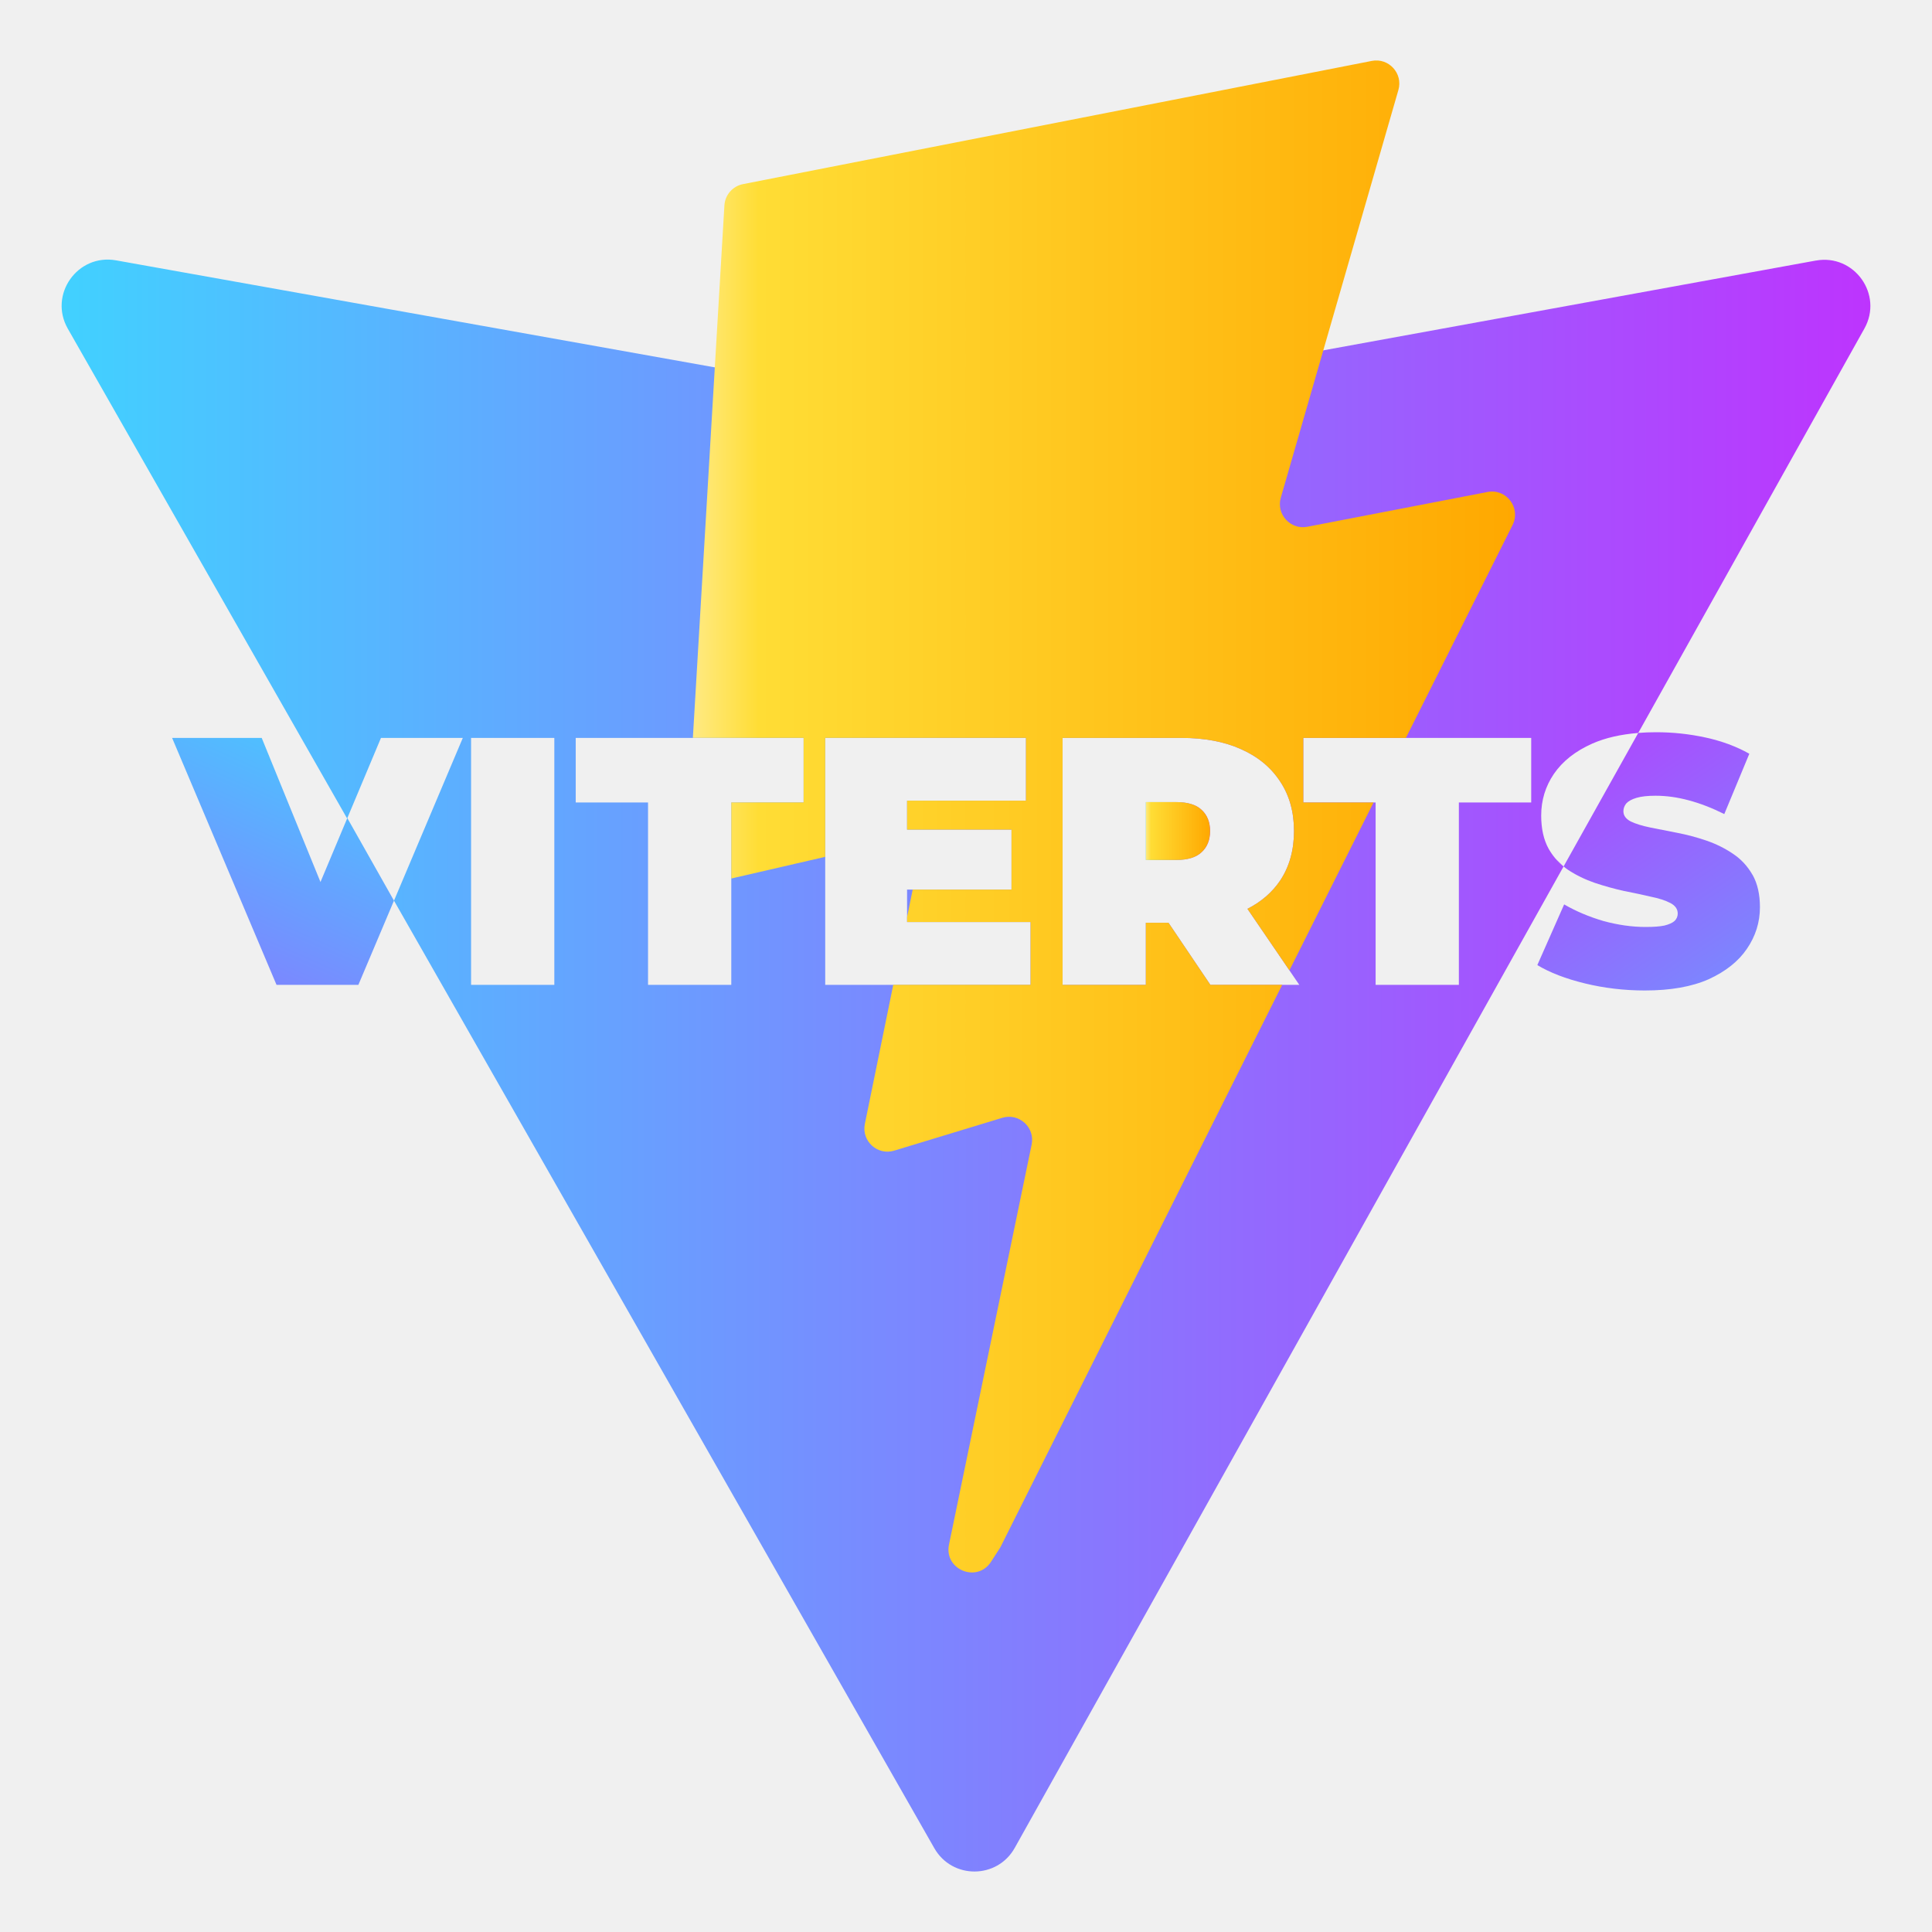
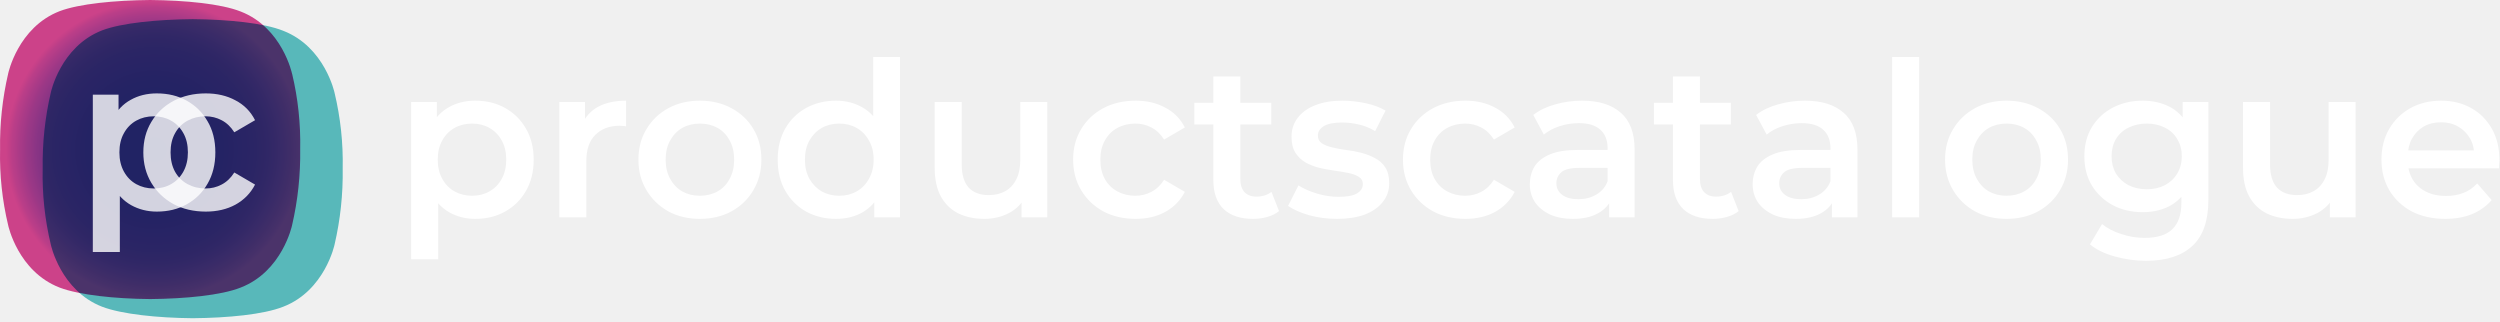
- <svg xmlns="http://www.w3.org/2000/svg" xmlns:xlink="http://www.w3.org/1999/xlink" id="Layer_1" viewBox="0 0 1000 1000">
+ <svg xmlns="http://www.w3.org/2000/svg" fill="none" viewBox="0 0 833 107">
+   <path d="M111.494 31s-3.21-15.34-17.11-20.74c-6.53-2.63-18.46-3.77-30.17-3.88-11.72.11-23.65 1.25-30.19 3.74-13.89 5.39-17.1 20.74-17.1 20.74a104.576 104.576 0 0 0-2.7 25.3 98.853 98.853 0 0 0 2.7 25.3s3.21 15.35 17.1 20.74c6.53 2.49 18.46 3.73 30.18 3.83 11.71-.1 23.64-1.24 30.17-3.83 13.9-5.39 17.11-20.74 17.11-20.74a104.501 104.501 0 0 0 2.7-25.3 99.06 99.06 0 0 0-2.7-25.2l.01.04Z" fill="#58B8BA" />
+   <path style="mix-blend-mode:multiply" d="M97.314 24.58s-3.22-15.35-17.11-20.74C73.664 1.25 61.744.11 50.024 0c-11.72.11-23.65 1.25-30.18 3.73-13.89 5.4-17.11 20.74-17.11 20.74a104.62 104.62 0 0 0-2.71 25.3 99.3 99.3 0 0 0 2.7 25.3s3.23 15.35 17.12 20.74c6.53 2.49 18.46 3.74 30.18 3.84 11.72-.11 23.64-1.24 30.18-3.84 13.89-5.39 17.11-20.74 17.11-20.74a104.98 104.98 0 0 0 2.71-25.3 99.375 99.375 0 0 0-2.69-25.19h-.02Z" fill="url(#a)" />
+   <path d="M52.24 70.504c-3.12 0-5.976-.72-8.568-2.16-2.544-1.44-4.584-3.6-6.12-6.48-1.488-2.928-2.232-6.624-2.232-11.088 0-4.512.72-8.208 2.16-11.088 1.488-2.88 3.504-5.016 6.048-6.408 2.544-1.44 5.448-2.16 8.712-2.16 3.792 0 7.128.816 10.008 2.448 2.928 1.632 5.232 3.912 6.912 6.84 1.728 2.928 2.592 6.384 2.592 10.368s-.864 7.464-2.592 10.44c-1.68 2.928-3.984 5.208-6.912 6.84-2.88 1.632-6.216 2.448-10.008 2.448ZM30.928 83.968V31.552h8.568v9.072l-.288 10.224.72 10.224v22.896h-9ZM51.232 62.8c2.16 0 4.08-.48 5.76-1.44 1.728-.96 3.096-2.352 4.104-4.176 1.008-1.824 1.512-3.96 1.512-6.408 0-2.496-.504-4.632-1.512-6.408-1.008-1.824-2.376-3.216-4.104-4.176-1.68-.96-3.6-1.44-5.76-1.44-2.16 0-4.104.48-5.832 1.44-1.728.96-3.096 2.352-4.104 4.176-1.008 1.776-1.512 3.912-1.512 6.408 0 2.448.504 4.584 1.512 6.408 1.008 1.824 2.376 3.216 4.104 4.176 1.728.96 3.672 1.44 5.832 1.44Z" fill="#fff" fill-opacity=".8" />
+   <path d="M68.568 70.504c-4.032 0-7.632-.84-10.8-2.52-3.12-1.728-5.568-4.08-7.344-7.056-1.776-2.976-2.664-6.36-2.664-10.152 0-3.84.888-7.224 2.664-10.152 1.776-2.976 4.224-5.304 7.344-6.984 3.168-1.68 6.768-2.52 10.8-2.52 3.744 0 7.032.768 9.864 2.304 2.88 1.488 5.064 3.696 6.552 6.624l-6.912 4.032c-1.152-1.824-2.568-3.168-4.248-4.032-1.632-.864-3.408-1.296-5.328-1.296-2.208 0-4.2.48-5.976 1.44-1.776.96-3.168 2.352-4.176 4.176-1.008 1.776-1.512 3.912-1.512 6.408 0 2.496.504 4.656 1.512 6.48 1.008 1.776 2.4 3.144 4.176 4.104 1.776.96 3.768 1.44 5.976 1.44 1.92 0 3.696-.432 5.328-1.296 1.68-.864 3.096-2.208 4.248-4.032l6.912 4.032c-1.488 2.88-3.672 5.112-6.552 6.696-2.832 1.536-6.12 2.304-9.864 2.304Z" fill="#fff" fill-opacity=".8" />
+   <path d="M158.312 72.928c-3.12 0-5.976-.72-8.568-2.16-2.544-1.44-4.584-3.6-6.12-6.48-1.488-2.928-2.232-6.624-2.232-11.088 0-4.512.72-8.208 2.16-11.088 1.488-2.88 3.504-5.016 6.048-6.408 2.544-1.44 5.448-2.16 8.712-2.16 3.792 0 7.128.816 10.008 2.448 2.928 1.632 5.232 3.912 6.912 6.84 1.728 2.928 2.592 6.384 2.592 10.368s-.864 7.464-2.592 10.44c-1.68 2.928-3.984 5.208-6.912 6.84-2.88 1.632-6.216 2.448-10.008 2.448ZM137 86.392V33.976h8.568v9.072l-.288 10.224.72 10.224v22.896h-9Zm20.304-21.168c2.16 0 4.08-.48 5.76-1.44 1.728-.96 3.096-2.352 4.104-4.176 1.008-1.824 1.512-3.96 1.512-6.408 0-2.496-.504-4.632-1.512-6.408-1.008-1.824-2.376-3.216-4.104-4.176-1.68-.96-3.6-1.44-5.76-1.44-2.16 0-4.104.48-5.832 1.44-1.728.96-3.096 2.352-4.104 4.176-1.008 1.776-1.512 3.912-1.512 6.408 0 2.448.504 4.584 1.512 6.408 1.008 1.824 2.376 3.216 4.104 4.176 1.728.96 3.672 1.44 5.832 1.44ZM186.359 72.424V33.976h8.568V44.56l-1.008-3.096c1.152-2.592 2.952-4.56 5.4-5.904 2.496-1.344 5.592-2.016 9.288-2.016v8.568a4.465 4.465 0 0 0-1.08-.144 7.119 7.119 0 0 0-1.008-.072c-3.408 0-6.12 1.008-8.136 3.024-2.016 1.968-3.024 4.92-3.024 8.856v18.648h-9ZM233.171 72.928c-3.936 0-7.44-.84-10.512-2.52-3.072-1.728-5.496-4.08-7.272-7.056-1.776-2.976-2.664-6.36-2.664-10.152 0-3.84.888-7.224 2.664-10.152 1.776-2.976 4.2-5.304 7.272-6.984 3.072-1.68 6.576-2.52 10.512-2.52 3.984 0 7.512.84 10.584 2.52 3.12 1.68 5.544 3.984 7.272 6.912 1.776 2.928 2.664 6.336 2.664 10.224 0 3.792-.888 7.176-2.664 10.152-1.728 2.976-4.152 5.328-7.272 7.056-3.072 1.68-6.6 2.52-10.584 2.52Zm0-7.704c2.208 0 4.176-.48 5.904-1.44 1.728-.96 3.072-2.352 4.032-4.176 1.008-1.824 1.512-3.96 1.512-6.408 0-2.496-.504-4.632-1.512-6.408-.96-1.824-2.304-3.216-4.032-4.176-1.728-.96-3.672-1.44-5.832-1.44-2.208 0-4.176.48-5.904 1.44-1.68.96-3.024 2.352-4.032 4.176-1.008 1.776-1.512 3.912-1.512 6.408 0 2.448.504 4.584 1.512 6.408 1.008 1.824 2.352 3.216 4.032 4.176 1.728.96 3.672 1.44 5.832 1.44ZM278.569 72.928c-3.696 0-7.032-.816-10.008-2.448a18.377 18.377 0 0 1-6.912-6.912c-1.68-2.928-2.52-6.384-2.52-10.368s.84-7.44 2.52-10.368c1.68-2.928 3.984-5.208 6.912-6.84 2.976-1.632 6.312-2.448 10.008-2.448 3.216 0 6.096.72 8.64 2.16 2.544 1.392 4.56 3.528 6.048 6.408 1.488 2.88 2.232 6.576 2.232 11.088 0 4.464-.72 8.16-2.16 11.088-1.44 2.88-3.432 5.04-5.976 6.48-2.544 1.44-5.472 2.16-8.784 2.16Zm1.08-7.704c2.16 0 4.08-.48 5.76-1.44 1.728-.96 3.096-2.352 4.104-4.176 1.056-1.824 1.584-3.96 1.584-6.408 0-2.496-.528-4.632-1.584-6.408-1.008-1.824-2.376-3.216-4.104-4.176-1.68-.96-3.6-1.44-5.76-1.44-2.16 0-4.104.48-5.832 1.44-1.68.96-3.048 2.352-4.104 4.176-1.008 1.776-1.512 3.912-1.512 6.408 0 2.448.504 4.584 1.512 6.408 1.056 1.824 2.424 3.216 4.104 4.176 1.728.96 3.672 1.44 5.832 1.44Zm11.664 7.2v-9.072l.36-10.224-.72-10.224V19h8.928v53.424h-8.568ZM327.999 72.928c-3.264 0-6.144-.6-8.64-1.8-2.496-1.248-4.44-3.12-5.832-5.616-1.392-2.544-2.088-5.736-2.088-9.576v-21.96h9v20.736c0 3.456.768 6.048 2.304 7.776 1.584 1.68 3.816 2.52 6.696 2.52 2.112 0 3.936-.432 5.472-1.296 1.584-.864 2.808-2.16 3.672-3.888.912-1.728 1.368-3.864 1.368-6.408v-19.44h9v38.448h-8.568V62.056l1.512 3.168c-1.296 2.496-3.192 4.416-5.688 5.76-2.496 1.296-5.232 1.944-8.208 1.944ZM378.374 72.928c-4.032 0-7.632-.84-10.8-2.52-3.12-1.728-5.568-4.08-7.344-7.056-1.776-2.976-2.664-6.36-2.664-10.152 0-3.84.888-7.224 2.664-10.152 1.776-2.976 4.224-5.304 7.344-6.984 3.168-1.68 6.768-2.52 10.8-2.52 3.744 0 7.032.768 9.864 2.304 2.88 1.488 5.064 3.696 6.552 6.624l-6.912 4.032c-1.152-1.824-2.568-3.168-4.248-4.032-1.632-.864-3.408-1.296-5.328-1.296-2.208 0-4.2.48-5.976 1.44-1.776.96-3.168 2.352-4.176 4.176-1.008 1.776-1.512 3.912-1.512 6.408 0 2.496.504 4.656 1.512 6.48 1.008 1.776 2.4 3.144 4.176 4.104 1.776.96 3.768 1.44 5.976 1.44 1.92 0 3.696-.432 5.328-1.296 1.68-.864 3.096-2.208 4.248-4.032l6.912 4.032c-1.488 2.88-3.672 5.112-6.552 6.696-2.832 1.536-6.12 2.304-9.864 2.304ZM417.535 72.928c-4.224 0-7.489-1.08-9.793-3.24-2.304-2.208-3.456-5.448-3.456-9.72V25.48h9v34.272c0 1.824.457 3.24 1.369 4.248.96 1.008 2.28 1.512 3.96 1.512 2.016 0 3.696-.528 5.04-1.584l2.519 6.408c-1.056.864-2.352 1.512-3.888 1.944a17.46 17.46 0 0 1-4.751.648Zm-19.584-31.464v-7.2h25.631v7.2h-25.631ZM445.458 72.928c-3.216 0-6.312-.408-9.288-1.224-2.928-.864-5.256-1.896-6.984-3.096l3.456-6.84c1.728 1.104 3.792 2.016 6.192 2.736 2.4.72 4.8 1.08 7.2 1.08 2.832 0 4.872-.384 6.12-1.152 1.296-.768 1.944-1.8 1.944-3.096 0-1.056-.432-1.848-1.296-2.376-.864-.576-1.992-1.008-3.384-1.296a72.465 72.465 0 0 0-4.68-.792 67.708 67.708 0 0 1-5.112-.936c-1.68-.432-3.216-1.032-4.608-1.8a9.94 9.94 0 0 1-3.384-3.24c-.864-1.344-1.296-3.12-1.296-5.328 0-2.448.696-4.56 2.088-6.336 1.392-1.824 3.336-3.216 5.832-4.176 2.544-1.008 5.544-1.512 9-1.512 2.592 0 5.208.288 7.848.864 2.64.576 4.824 1.392 6.552 2.448l-3.456 6.84c-1.824-1.104-3.672-1.848-5.544-2.232a23.671 23.671 0 0 0-5.472-.648c-2.736 0-4.776.408-6.12 1.224-1.296.816-1.944 1.848-1.944 3.096 0 1.152.432 2.016 1.296 2.592.864.576 1.992 1.032 3.384 1.368 1.392.336 2.928.624 4.608.864 1.728.192 3.432.504 5.112.936 1.68.432 3.216 1.032 4.608 1.8a8.61 8.61 0 0 1 3.456 3.096c.864 1.344 1.296 3.096 1.296 5.256 0 2.4-.72 4.488-2.16 6.264-1.392 1.776-3.384 3.168-5.976 4.176-2.592.96-5.688 1.44-9.288 1.44ZM488.273 72.928c-4.032 0-7.632-.84-10.8-2.52-3.12-1.728-5.568-4.08-7.344-7.056-1.776-2.976-2.664-6.36-2.664-10.152 0-3.84.888-7.224 2.664-10.152 1.776-2.976 4.224-5.304 7.344-6.984 3.168-1.68 6.768-2.52 10.8-2.52 3.744 0 7.032.768 9.864 2.304 2.88 1.488 5.064 3.696 6.552 6.624l-6.912 4.032c-1.152-1.824-2.568-3.168-4.248-4.032-1.632-.864-3.408-1.296-5.328-1.296-2.208 0-4.2.48-5.976 1.44-1.776.96-3.168 2.352-4.176 4.176-1.008 1.776-1.512 3.912-1.512 6.408 0 2.496.504 4.656 1.512 6.48 1.008 1.776 2.4 3.144 4.176 4.104 1.776.96 3.768 1.44 5.976 1.44 1.92 0 3.696-.432 5.328-1.296 1.68-.864 3.096-2.208 4.248-4.032l6.912 4.032c-1.488 2.88-3.672 5.112-6.552 6.696-2.832 1.536-6.12 2.304-9.864 2.304ZM536.157 72.424v-7.776l-.504-1.656V49.384c0-2.64-.792-4.68-2.376-6.12-1.584-1.488-3.984-2.232-7.2-2.232-2.16 0-4.296.336-6.408 1.008-2.064.672-3.816 1.608-5.256 2.808l-3.528-6.552c2.064-1.584 4.512-2.76 7.344-3.528a32.592 32.592 0 0 1 8.928-1.224c5.568 0 9.864 1.344 12.888 4.032 3.072 2.64 4.608 6.744 4.608 12.312v22.536h-8.496Zm-12.096.504c-2.88 0-5.4-.48-7.56-1.44-2.16-1.008-3.84-2.376-5.04-4.104-1.152-1.776-1.728-3.768-1.728-5.976 0-2.16.504-4.104 1.512-5.832 1.056-1.728 2.76-3.096 5.112-4.104 2.352-1.008 5.472-1.512 9.36-1.512h11.16v5.976h-10.512c-3.072 0-5.136.504-6.192 1.512-1.056.96-1.584 2.16-1.584 3.6 0 1.632.648 2.928 1.944 3.888 1.296.96 3.096 1.44 5.4 1.44 2.208 0 4.176-.504 5.904-1.512 1.776-1.008 3.048-2.496 3.816-4.464l1.512 5.4c-.864 2.256-2.424 4.008-4.68 5.256-2.208 1.248-5.016 1.872-8.424 1.872ZM570.675 72.928c-4.224 0-7.488-1.08-9.792-3.24-2.304-2.208-3.456-5.448-3.456-9.72V25.48h9v34.272c0 1.824.456 3.24 1.368 4.248.96 1.008 2.28 1.512 3.96 1.512 2.016 0 3.696-.528 5.04-1.584l2.52 6.408c-1.056.864-2.352 1.512-3.888 1.944-1.536.432-3.12.648-4.752.648Zm-19.584-31.464v-7.2h25.632v7.2h-25.632ZM610.407 72.424v-7.776l-.504-1.656V49.384c0-2.64-.792-4.68-2.376-6.12-1.584-1.488-3.984-2.232-7.2-2.232-2.16 0-4.296.336-6.408 1.008-2.064.672-3.816 1.608-5.256 2.808l-3.528-6.552c2.064-1.584 4.512-2.76 7.344-3.528a32.592 32.592 0 0 1 8.928-1.224c5.568 0 9.864 1.344 12.888 4.032 3.072 2.64 4.608 6.744 4.608 12.312v22.536h-8.496Zm-12.096.504c-2.88 0-5.4-.48-7.56-1.44-2.16-1.008-3.84-2.376-5.04-4.104-1.152-1.776-1.728-3.768-1.728-5.976 0-2.16.504-4.104 1.512-5.832 1.056-1.728 2.76-3.096 5.112-4.104 2.352-1.008 5.472-1.512 9.36-1.512h11.16v5.976h-10.512c-3.072 0-5.136.504-6.192 1.512-1.056.96-1.584 2.16-1.584 3.6 0 1.632.648 2.928 1.944 3.888 1.296.96 3.096 1.44 5.4 1.44 2.208 0 4.176-.504 5.904-1.512 1.776-1.008 3.048-2.496 3.816-4.464l1.512 5.4c-.864 2.256-2.424 4.008-4.68 5.256-2.208 1.248-5.016 1.872-8.424 1.872ZM630.453 72.424V19h9v53.424h-9ZM668.546 72.928c-3.936 0-7.44-.84-10.512-2.52-3.072-1.728-5.496-4.08-7.272-7.056-1.776-2.976-2.664-6.36-2.664-10.152 0-3.84.888-7.224 2.664-10.152 1.776-2.976 4.2-5.304 7.272-6.984 3.072-1.68 6.576-2.52 10.512-2.52 3.984 0 7.512.84 10.584 2.52 3.12 1.68 5.544 3.984 7.272 6.912 1.776 2.928 2.664 6.336 2.664 10.224 0 3.792-.888 7.176-2.664 10.152-1.728 2.976-4.152 5.328-7.272 7.056-3.072 1.68-6.6 2.52-10.584 2.52Zm0-7.704c2.208 0 4.176-.48 5.904-1.44 1.728-.96 3.072-2.352 4.032-4.176 1.008-1.824 1.512-3.96 1.512-6.408 0-2.496-.504-4.632-1.512-6.408-.96-1.824-2.304-3.216-4.032-4.176-1.728-.96-3.672-1.44-5.832-1.44-2.208 0-4.176.48-5.904 1.44-1.68.96-3.024 2.352-4.032 4.176-1.008 1.776-1.512 3.912-1.512 6.408 0 2.448.504 4.584 1.512 6.408 1.008 1.824 2.352 3.216 4.032 4.176 1.728.96 3.672 1.44 5.832 1.44ZM715.096 86.896c-3.552 0-7.032-.48-10.44-1.44-3.36-.912-6.12-2.256-8.28-4.032l4.032-6.768c1.68 1.392 3.792 2.496 6.336 3.312 2.592.864 5.208 1.296 7.848 1.296 4.224 0 7.32-.984 9.288-2.952 1.968-1.92 2.952-4.824 2.952-8.712v-6.84l.72-8.712-.288-8.712v-9.36h8.568v32.616c0 6.96-1.776 12.072-5.328 15.336-3.552 3.312-8.688 4.968-15.408 4.968Zm-1.152-16.2c-3.648 0-6.96-.768-9.936-2.304-2.928-1.584-5.256-3.768-6.984-6.552-1.68-2.784-2.52-6.048-2.52-9.792 0-3.696.84-6.936 2.52-9.72 1.728-2.784 4.056-4.944 6.984-6.48 2.976-1.536 6.288-2.304 9.936-2.304 3.264 0 6.192.648 8.784 1.944 2.592 1.296 4.656 3.312 6.192 6.048 1.584 2.736 2.376 6.24 2.376 10.512s-.792 7.8-2.376 10.584c-1.536 2.736-3.6 4.776-6.192 6.12-2.592 1.296-5.52 1.944-8.784 1.944Zm1.368-7.632c2.256 0 4.272-.456 6.048-1.368 1.776-.96 3.144-2.256 4.104-3.888 1.008-1.68 1.512-3.6 1.512-5.76 0-2.16-.504-4.056-1.512-5.688-.96-1.68-2.328-2.952-4.104-3.816-1.776-.912-3.792-1.368-6.048-1.368-2.256 0-4.296.456-6.12 1.368a9.73 9.73 0 0 0-4.176 3.816c-.96 1.632-1.44 3.528-1.44 5.688 0 2.16.48 4.08 1.44 5.76 1.008 1.632 2.4 2.928 4.176 3.888 1.824.912 3.864 1.368 6.12 1.368ZM763.936 72.928c-3.264 0-6.144-.6-8.64-1.8-2.496-1.248-4.44-3.12-5.832-5.616-1.392-2.544-2.088-5.736-2.088-9.576v-21.96h9v20.736c0 3.456.768 6.048 2.304 7.776 1.584 1.68 3.816 2.52 6.696 2.52 2.112 0 3.936-.432 5.472-1.296 1.584-.864 2.808-2.16 3.672-3.888.912-1.728 1.368-3.864 1.368-6.408v-19.44h9v38.448h-8.568V62.056l1.512 3.168c-1.296 2.496-3.192 4.416-5.688 5.76-2.496 1.296-5.232 1.944-8.208 1.944ZM814.744 72.928c-4.272 0-8.016-.84-11.232-2.52-3.168-1.728-5.64-4.08-7.416-7.056-1.728-2.976-2.592-6.36-2.592-10.152 0-3.84.84-7.224 2.52-10.152 1.728-2.976 4.08-5.304 7.056-6.984 3.024-1.68 6.456-2.52 10.296-2.52 3.744 0 7.08.816 10.008 2.448 2.928 1.632 5.232 3.936 6.912 6.912 1.68 2.976 2.52 6.48 2.52 10.512 0 .384-.024.816-.072 1.296 0 .48-.024.936-.072 1.368h-32.04v-5.976h27.288l-3.528 1.872c.048-2.208-.408-4.152-1.368-5.832-.96-1.68-2.28-3-3.96-3.96-1.632-.96-3.528-1.44-5.688-1.44-2.208 0-4.152.48-5.832 1.44-1.632.96-2.928 2.304-3.888 4.032-.912 1.68-1.368 3.672-1.368 5.976v1.44c0 2.304.528 4.344 1.584 6.12 1.056 1.776 2.544 3.144 4.464 4.104 1.92.96 4.128 1.44 6.624 1.44 2.16 0 4.104-.336 5.832-1.008 1.728-.672 3.264-1.728 4.608-3.168l4.824 5.544c-1.728 2.016-3.912 3.576-6.552 4.68-2.592 1.056-5.568 1.584-8.928 1.584Z" fill="#fff" />
  <defs>
-     <style>.cls-1{fill:url(#linear-gradient);}.cls-2{fill:url(#linear-gradient-3);}.cls-3{fill:url(#linear-gradient-4);}.cls-4{fill:url(#linear-gradient-2);}.cls-5{fill:url(#linear-gradient-6);}.cls-6{fill:url(#linear-gradient-7);}.cls-7{fill:url(#linear-gradient-5);}</style>
-     <linearGradient id="linear-gradient" x1="593.09" y1="430.15" x2="626.32" y2="430.15" gradientTransform="matrix(1, 0, 0, 1, 0, 0)" gradientUnits="userSpaceOnUse">
-       <stop offset="0" stop-color="#41d1ff" />
-       <stop offset="1" stop-color="#bd34fe" />
-     </linearGradient>
-     <linearGradient id="linear-gradient-2" x1="31.9" y1="551.53" x2="968.1" y2="551.53" xlink:href="#linear-gradient" />
-     <linearGradient id="linear-gradient-3" x1="176.16" y1="357.95" x2="43.48" y2="657.95" xlink:href="#linear-gradient" />
-     <linearGradient id="linear-gradient-4" x1="956.72" y1="668.51" x2="756.43" y2="371.04" xlink:href="#linear-gradient" />
-     <linearGradient id="linear-gradient-5" x1="987.3" y1="647.92" x2="787.02" y2="350.45" xlink:href="#linear-gradient" />
-     <linearGradient id="linear-gradient-6" x1="358.63" y1="422.61" x2="784.2" y2="422.61" gradientTransform="matrix(1, 0, 0, 1, 0, 0)" gradientUnits="userSpaceOnUse">
-       <stop offset="0" stop-color="#ffea83" />
-       <stop offset=".08" stop-color="#ffdd35" />
-       <stop offset="1" stop-color="#ffa800" />
-     </linearGradient>
-     <linearGradient id="linear-gradient-7" x1="593.09" y1="430.15" x2="626.32" y2="430.15" xlink:href="#linear-gradient-6" />
+     <radialGradient id="a" cx="0" cy="0" r="1" gradientUnits="userSpaceOnUse" gradientTransform="translate(51.446 49.871) scale(49.9556)">
+       <stop offset=".01" stop-color="#5E3089" />
+       <stop offset=".3" stop-color="#603089" />
+       <stop offset=".46" stop-color="#693189" />
+       <stop offset=".6" stop-color="#77328A" />
+       <stop offset=".67" stop-color="#7C338A" />
+       <stop offset=".76" stop-color="#8B368C" />
+       <stop offset=".85" stop-color="#A43B8E" />
+       <stop offset=".95" stop-color="#C64290" />
+       <stop offset=".99" stop-color="#D94692" />
+     </radialGradient>
  </defs>
-   <g>
-     <g>
-       <path class="cls-1" d="M608.79,415.17h-15.7v29.95h15.7c5.96,0,10.34-1.34,13.15-4.02,2.92-2.68,4.38-6.33,4.38-10.96s-1.46-8.28-4.38-10.96c-2.8-2.68-7.18-4.02-13.15-4.02Z" />
-       <path class="cls-4" d="M939.85,134.87l-431.04,78.57c-2.81,.51-5.68,.52-8.49,.01L60.07,134.76c-19.95-3.57-35.01,17.76-24.97,35.37l144.58,253.53,17.51-41.72h42.36l-35.62,84.24,279.68,490.45c9.22,16.16,32.54,16.06,41.62-.17l284.07-507.97c-3.09-2.52-5.69-5.57-7.75-9.21-2.56-4.62-3.83-10.35-3.83-17.16,0-7.91,2.19-15.1,6.57-21.55,4.5-6.57,11.14-11.81,19.9-15.7,6.71-2.94,14.63-4.77,23.76-5.49l117.06-209.32c9.86-17.64-5.26-38.8-25.15-35.18ZM286.92,509.76h-43.09v-127.82h43.09v127.82Zm129.02-94.4h-37.43v94.4h-43.09v-94.4h-37.43v-33.41h117.96v33.41Zm117.46,94.4h-106.27v-127.82h103.9v32.5h-61.53v14.97h54.05v31.04h-54.05v16.8h63.91v32.5Zm93.1,0l-21.68-32.14h-11.74v32.14h-43.09v-127.82h61.53c11.93,0,22.21,1.95,30.86,5.84,8.76,3.89,15.52,9.49,20.27,16.8,4.75,7.18,7.12,15.7,7.12,25.56s-2.37,18.38-7.12,25.56c-4.14,6.15-9.8,11.05-16.98,14.71l26.84,39.34h-46.01Zm166.04-94.4h-37.43v94.4h-43.09v-94.4h-37.43v-33.41h117.96v33.41Z" />
-     </g>
-     <polygon class="cls-2" points="203.92 466.18 179.77 423.42 197.18 381.94 165.88 456.53 135.46 381.94 89.08 381.94 143.13 509.76 185.49 509.76 239.54 381.94 203.92 466.18" />
-     <g>
-       <path class="cls-3" d="M809.13,448.35l-3.87-3.83c1.19,1.39,2.47,2.67,3.87,3.83Z" />
-       <path class="cls-7" d="M907.08,452.79c-2.56-4.5-5.97-8.16-10.22-10.96-4.14-2.8-8.7-5.05-13.69-6.76-4.99-1.7-10.04-3.04-15.15-4.02-4.99-.97-9.62-1.89-13.88-2.74-4.14-.85-7.49-1.89-10.04-3.1-2.56-1.34-3.83-3.1-3.83-5.3,0-1.46,.49-2.8,1.46-4.02,1.1-1.22,2.86-2.19,5.3-2.92,2.43-.73,5.72-1.1,9.86-1.1,5.6,0,11.32,.79,17.16,2.37,5.97,1.58,12.11,3.96,18.44,7.12l12.96-31.22c-6.7-3.77-14.24-6.57-22.64-8.4-8.4-1.83-16.92-2.74-25.56-2.74-3.23,0-6.32,.12-9.29,.36l-38.65,69.11c.74,.61,1.49,1.21,2.29,1.75,4.26,2.8,8.89,5.05,13.88,6.76,5.11,1.7,10.17,3.1,15.16,4.2,4.99,.97,9.55,1.95,13.69,2.92,4.26,.85,7.67,1.95,10.23,3.29,2.56,1.34,3.83,3.16,3.83,5.48,0,1.46-.55,2.74-1.64,3.83-1.1,.97-2.86,1.77-5.29,2.37-2.31,.49-5.54,.73-9.68,.73-7.06,0-14.37-1.04-21.91-3.1-7.43-2.19-14.18-5.05-20.27-8.58l-13.88,31.41c6.45,3.89,14.67,7.06,24.65,9.49,9.98,2.43,20.33,3.65,31.04,3.65,13.27,0,24.29-1.95,33.05-5.84,8.76-4.02,15.34-9.25,19.72-15.7,4.5-6.57,6.76-13.75,6.76-21.55,0-6.7-1.28-12.29-3.83-16.8Z" />
-     </g>
-   </g>
-   <g>
-     <path class="cls-5" d="M626.5,509.76l-21.68-32.14h-11.74v32.14h-43.09v-127.82h61.53c11.93,0,22.21,1.95,30.86,5.84,8.76,3.89,15.52,9.49,20.27,16.8,4.75,7.18,7.12,15.7,7.12,25.56s-2.37,18.38-7.12,25.56c-4.14,6.15-9.8,11.05-16.98,14.71l21.73,31.84,43.55-86.9h-36.36v-33.41h53.1l55.22-110.2c4.44-8.86-3.22-18.97-12.95-17.09l-93.27,18c-8.76,1.69-16.22-6.47-13.75-15.05l60.87-211.03c2.48-8.59-5.01-16.76-13.78-15.04l-325.45,63.77c-5.35,1.05-9.31,5.58-9.63,11.02l-16.32,275.61h57.31v33.41h-37.43v39.38l48.62-11.22v-61.57h103.9v32.5h-61.53v14.97h54.05v31.04h-51.14l-2.9,14.22v2.58h63.91v32.5h-71.07l-14.7,72c-1.81,8.87,6.52,16.46,15.18,13.83l55.97-17c8.68-2.63,17.01,4.97,15.18,13.85l-42.78,207.06c-2.68,12.95,14.55,20.02,21.74,8.91l4.8-7.42,145.93-291.23h-37.14Z" />
-     <path class="cls-6" d="M593.09,415.17v29.95h15.7c5.96,0,10.34-1.34,13.15-4.02,2.92-2.68,4.38-6.33,4.38-10.96s-1.46-8.28-4.38-10.96c-2.8-2.68-7.18-4.02-13.15-4.02h-15.7Z" />
-   </g>
</svg>
